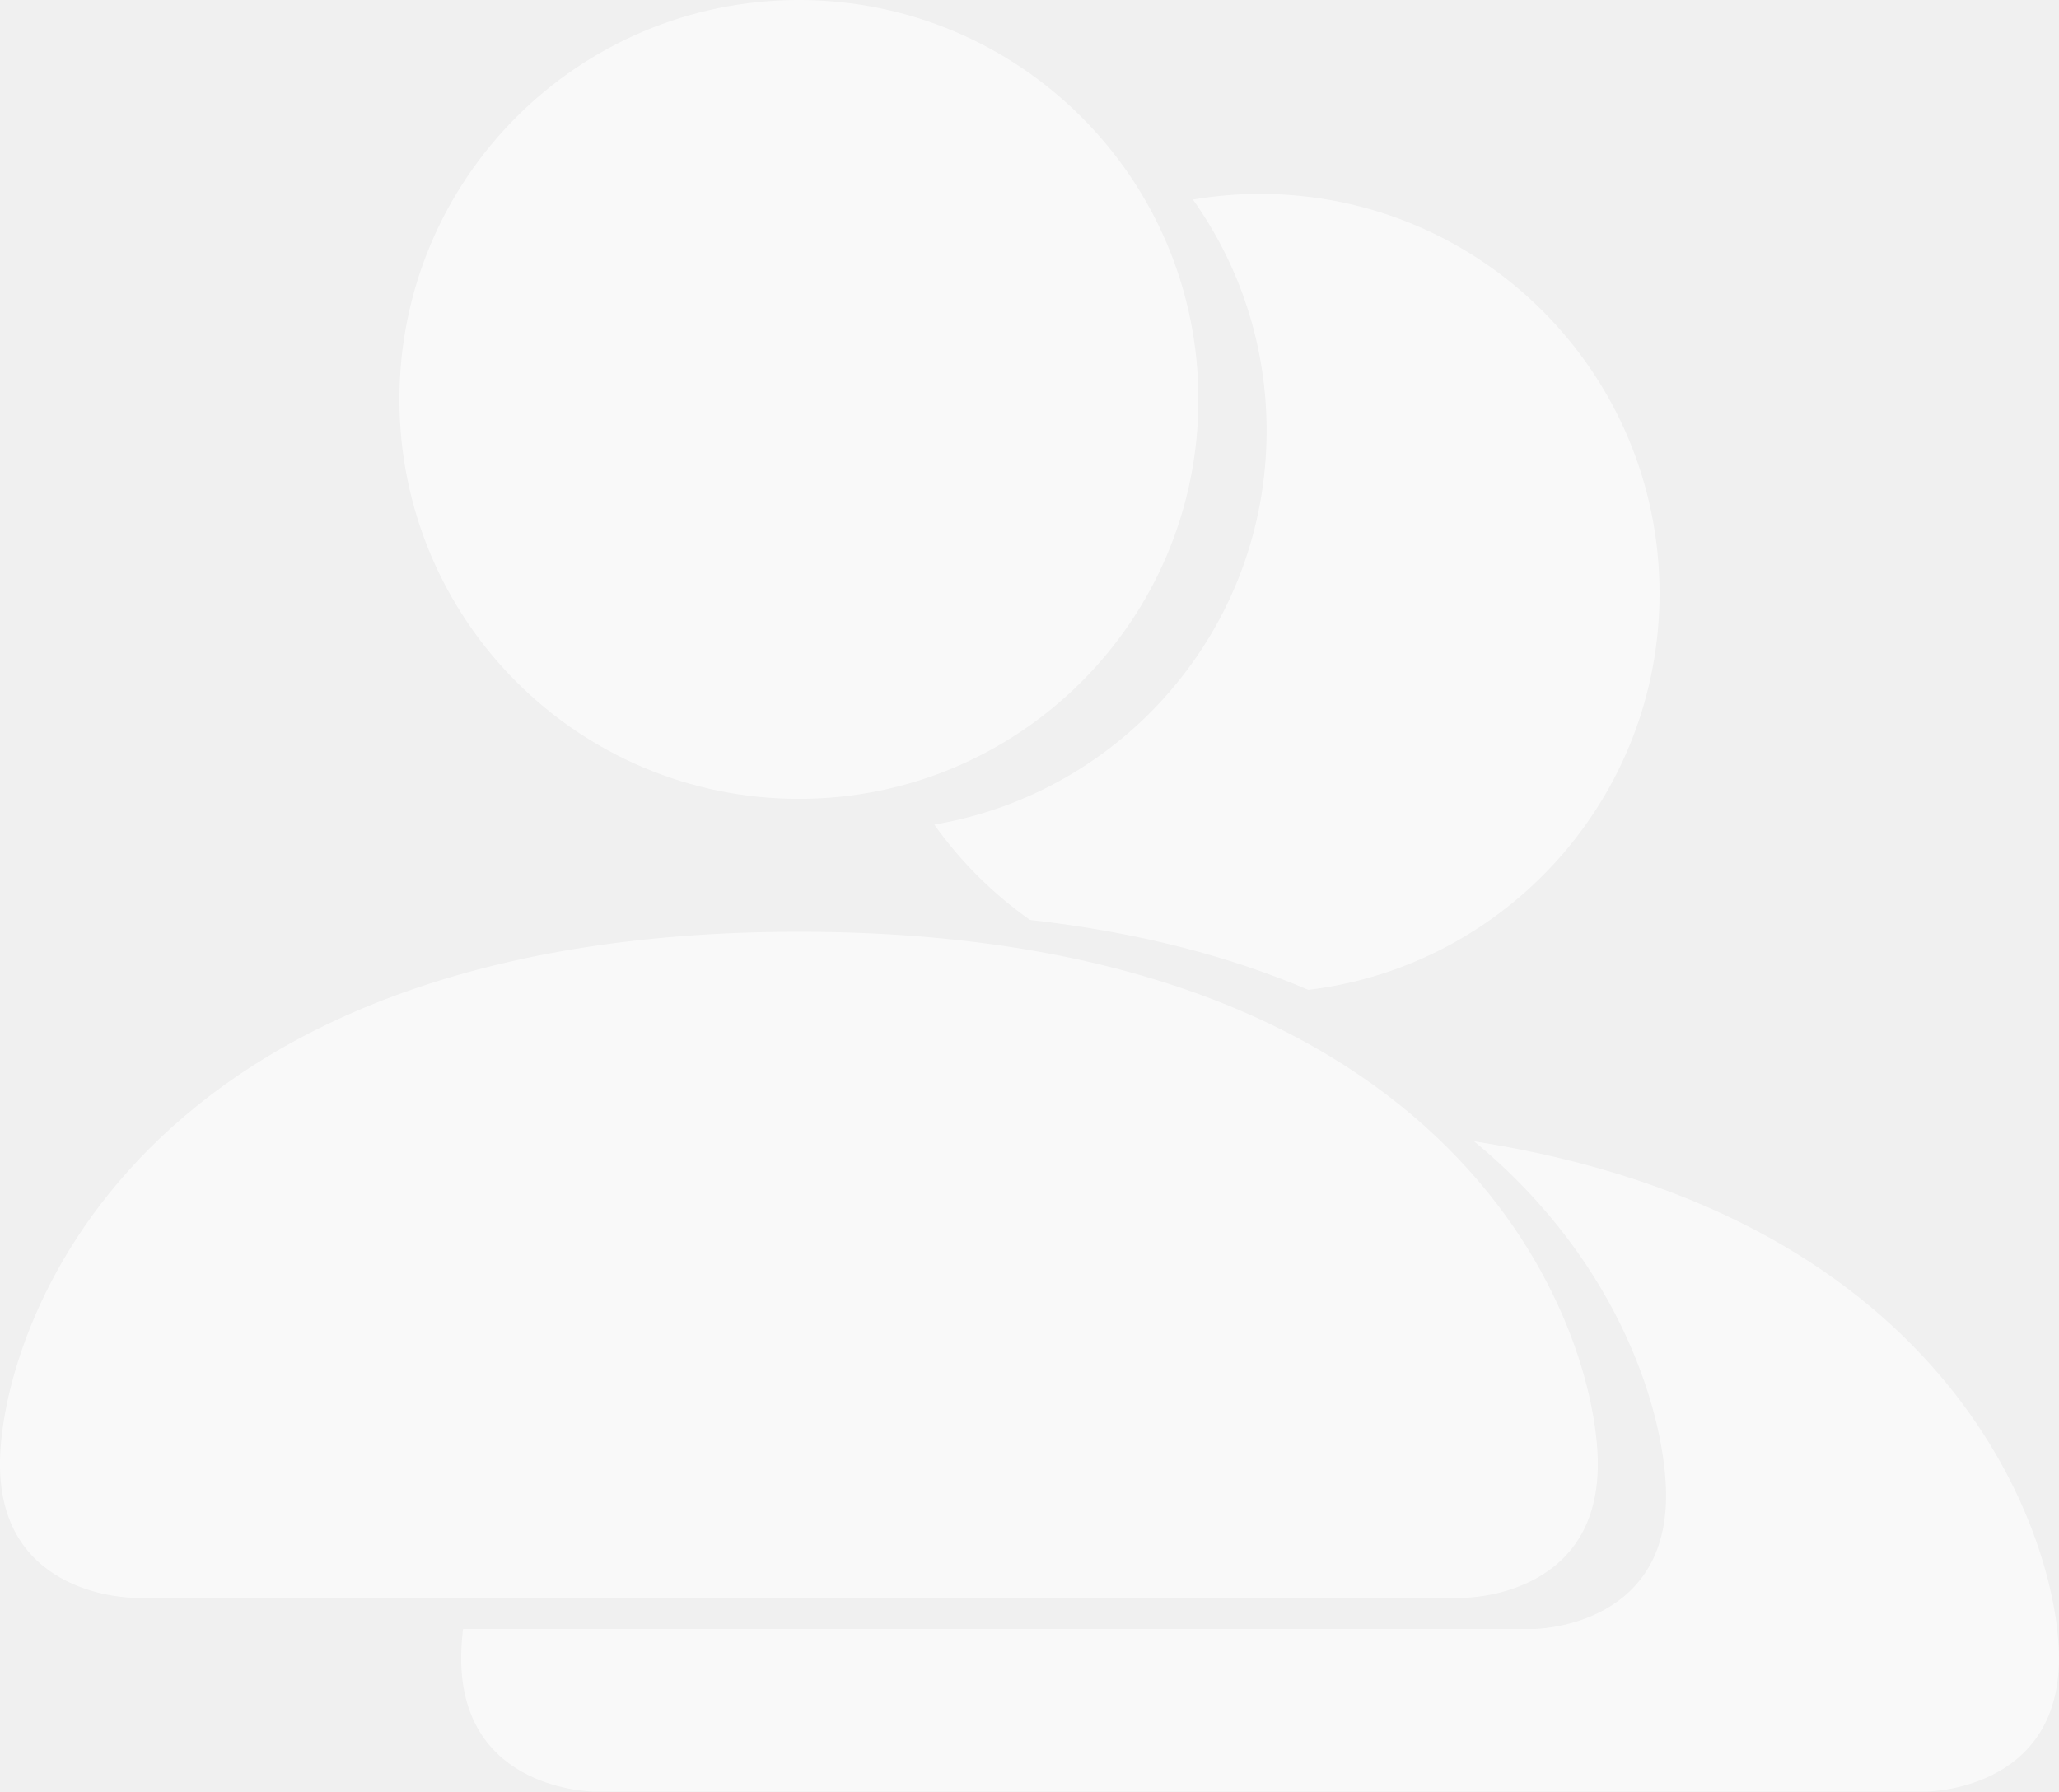
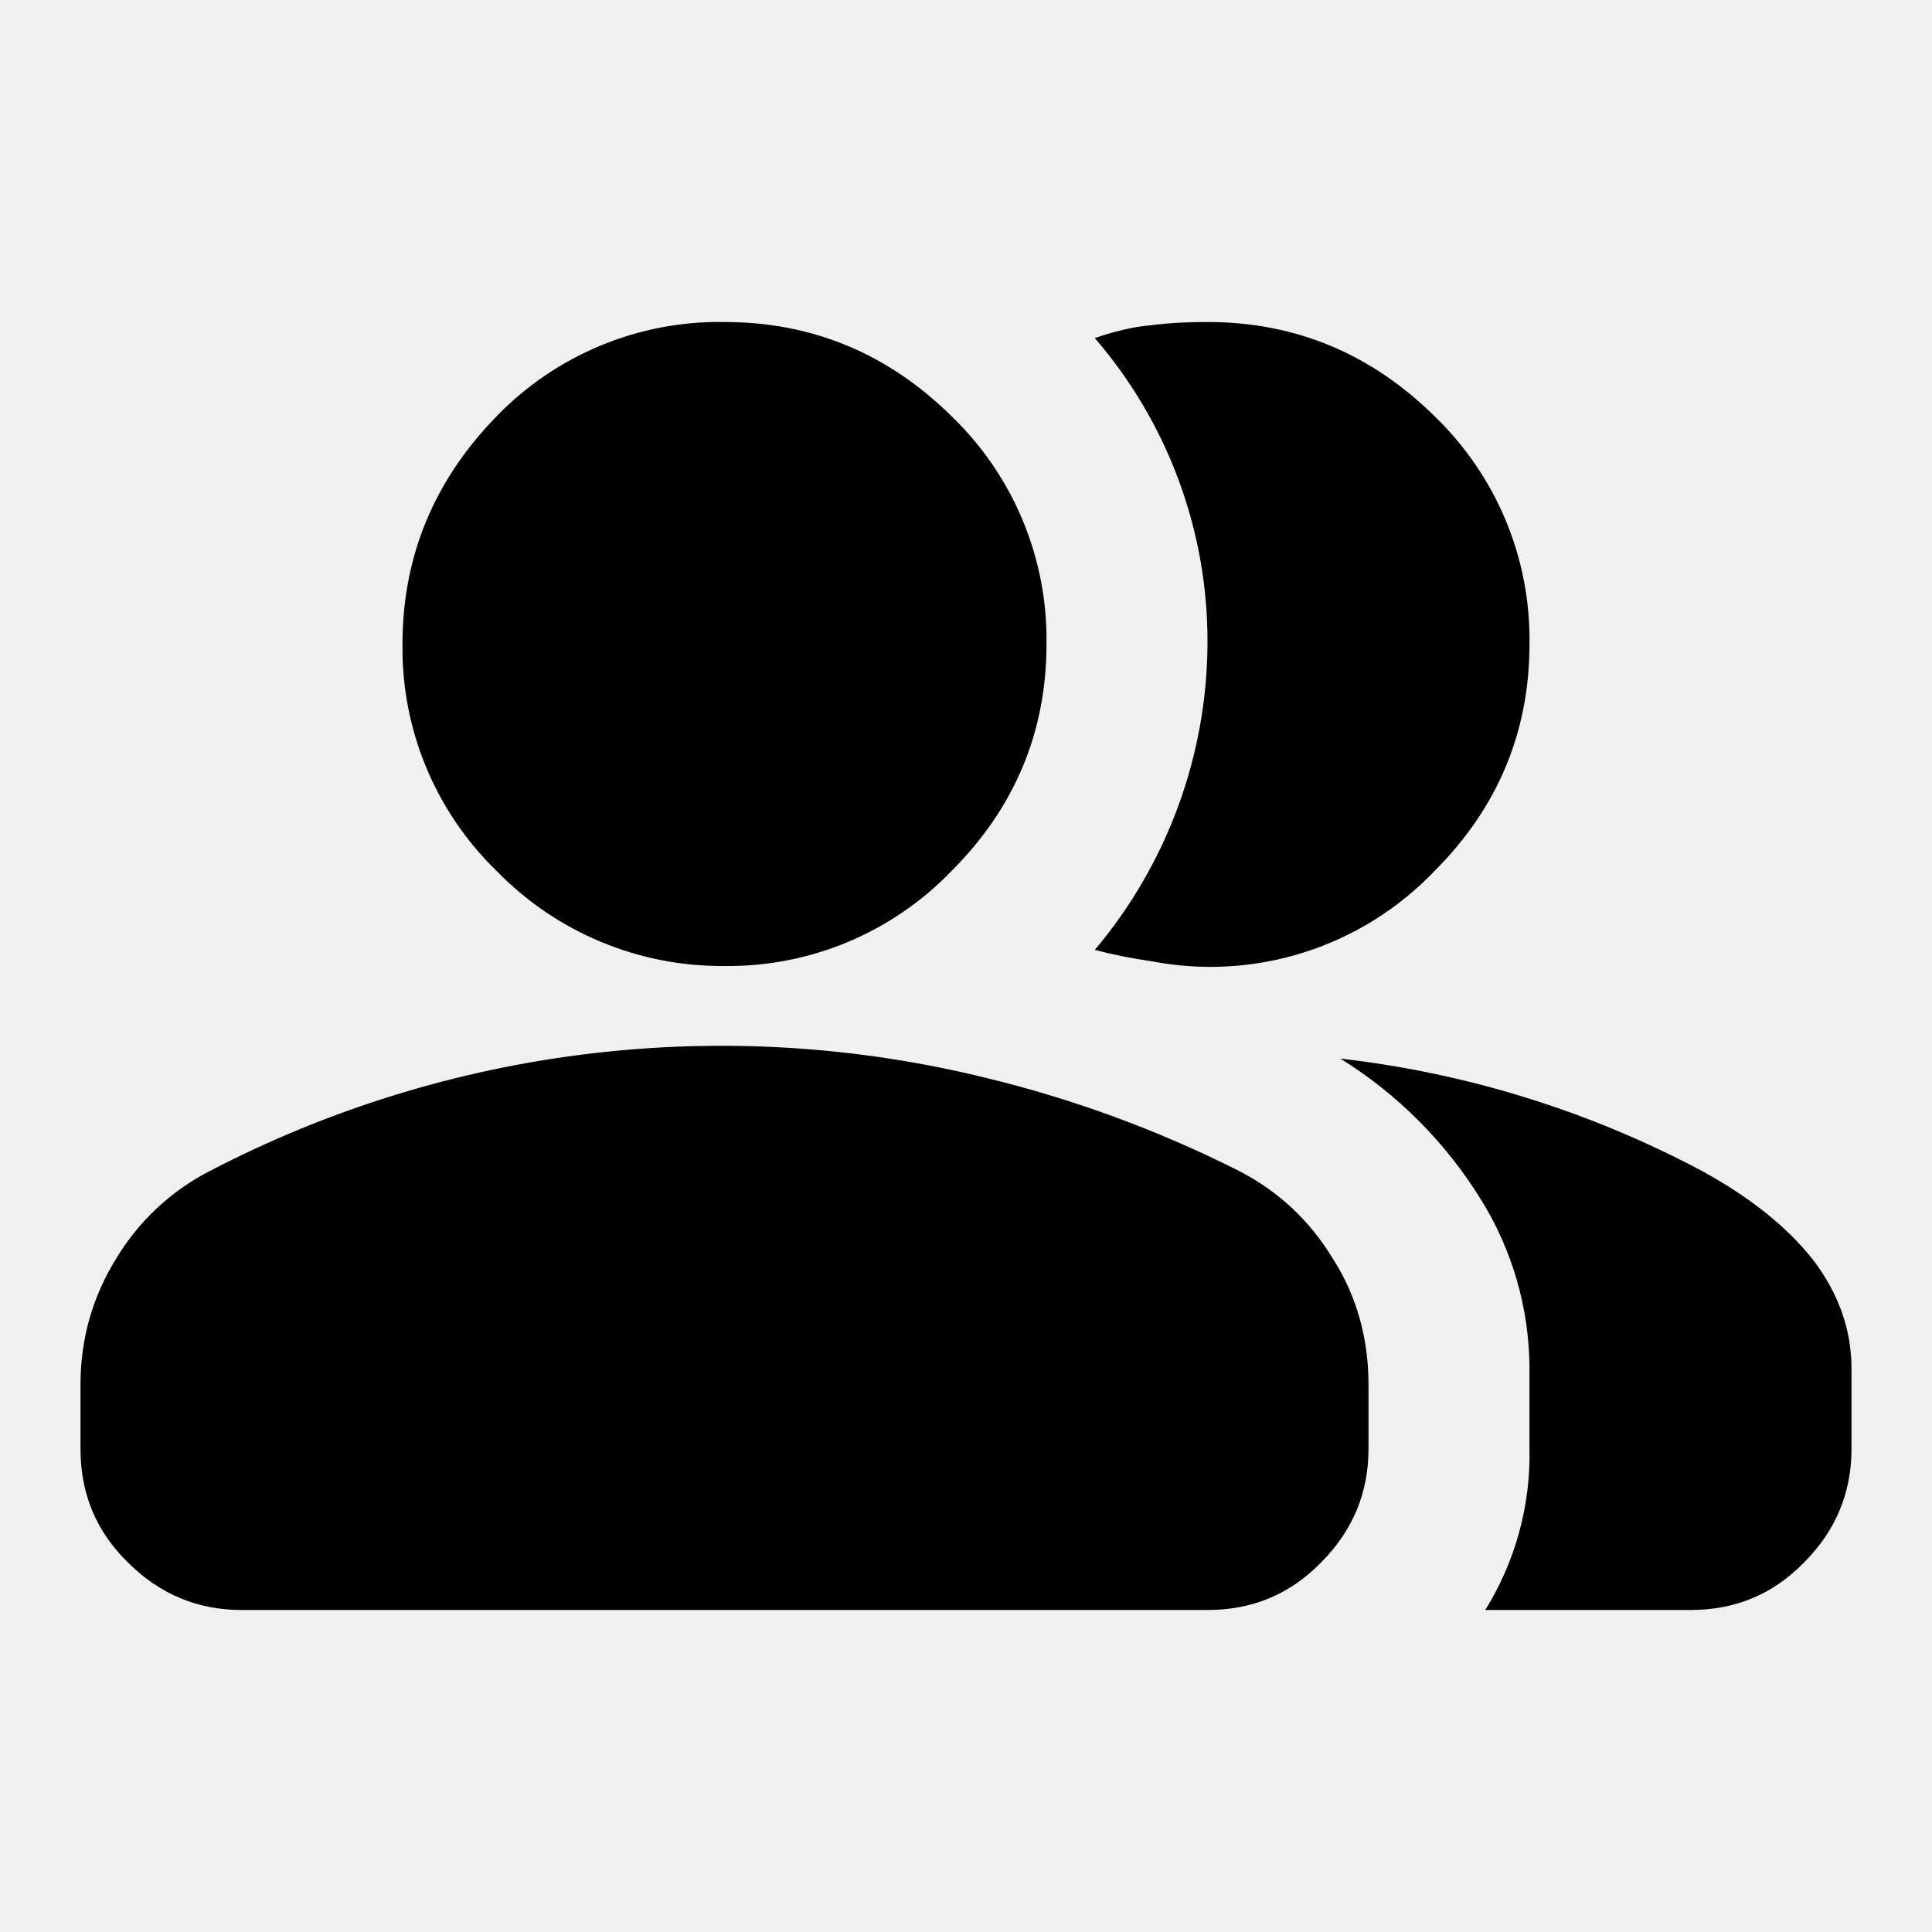
- <svg xmlns="http://www.w3.org/2000/svg" xml:space="preserve" width="17.457cm" height="15.191cm" version="1.1" style="shape-rendering:geometricPrecision; text-rendering:geometricPrecision; image-rendering:optimizeQuality; fill-rule:evenodd; clip-rule:evenodd" viewBox="0 0 564.76 491.44">
-   <defs>
-     <style type="text/css">
-    
-     .fil0 {fill:white;fill-opacity:0.62}
-    
-   </style>
-   </defs>
-   <g id="Camada_x0020_1">
-     <path class="fil0" d="M163.05 491.44c0,0 -36.55,0 -36.55,-36.55 0,-2.38 0.16,-5.08 0.5,-8.04l293.44 0c0,0 36.55,0 36.55,-36.55 0,-20.31 -11.3,-63.16 -52.66,-97.23 131.97,20.57 160.42,109.58 160.42,141.82 0,36.55 -36.55,36.55 -36.55,36.55l-365.16 0zm-126.5 -53.18c0,0 -36.55,0 -36.55,-36.55 0,-36.55 36.55,-146.12 219.13,-146.12 182.58,0 219.13,109.57 219.13,146.12 0,36.55 -36.55,36.55 -36.55,36.55l-365.16 0zm182.58 -219.13c60.52,0 109.57,-49.05 109.57,-109.57 0,-60.52 -49.05,-109.56 -109.57,-109.56 -60.52,0 -109.57,49.05 -109.57,109.56 0,60.52 49.05,109.57 109.57,109.57zm139.74 52.39c54.27,-6.54 96.32,-52.73 96.32,-108.77 0,-60.52 -49.05,-109.56 -109.57,-109.56 -6.28,0 -12.43,0.54 -18.41,1.55 12.73,17.9 20.21,39.79 20.21,63.43 0,54.24 -39.4,99.26 -91.15,108.02 7.2,10.13 16.09,18.98 26.25,26.15 30.18,3.4 55.38,10.22 76.35,19.19z" />
-   </g>
+ <svg viewBox="0 0 24 24" height="18" width="18" preserveAspectRatio="xMidYMid meet" class="" fill="currentColor">
+   <path fill="currentColor" d="M1 17.2c0-.57.15-1.09.44-1.56a2.9 2.9 0 0 1 1.16-1.09 13.76 13.76 0 0 1 9.65-1.16c1.07.26 2.12.64 3.15 1.16.48.25.87.61 1.16 1.09.3.47.44 1 .44 1.56v.8c0 .55-.2 1.02-.59 1.41-.39.4-.86.59-1.41.59H3c-.55 0-1.02-.2-1.41-.59-.4-.39-.59-.86-.59-1.41v-.8ZM18.45 20a3.65 3.65 0 0 0 .55-2v-1a4 4 0 0 0-.61-2.11 5.4 5.4 0 0 0-1.74-1.74 12.61 12.61 0 0 1 4.5 1.4c.6.33 1.06.7 1.38 1.11.31.41.47.86.47 1.34v1c0 .55-.2 1.02-.59 1.41-.39.4-.86.59-1.41.59h-2.55ZM9 12a3.9 3.9 0 0 1-2.83-1.18A3.85 3.85 0 0 1 5 8c0-1.1.4-2.04 1.17-2.83A3.85 3.85 0 0 1 9 4c1.1 0 2.04.4 2.82 1.17A3.85 3.85 0 0 1 13 8c0 1.1-.4 2.04-1.18 2.82A3.85 3.85 0 0 1 9 12Zm10-4c0 1.1-.4 2.04-1.18 2.82a3.85 3.85 0 0 1-3.52 1.12 6.13 6.13 0 0 1-.7-.14A5.95 5.95 0 0 0 15 8a5.76 5.76 0 0 0-1.4-3.8c.23-.08.47-.14.7-.16.23-.03.47-.04.7-.04 1.1 0 2.04.4 2.82 1.17A3.85 3.85 0 0 1 19 8Z" />
</svg>
